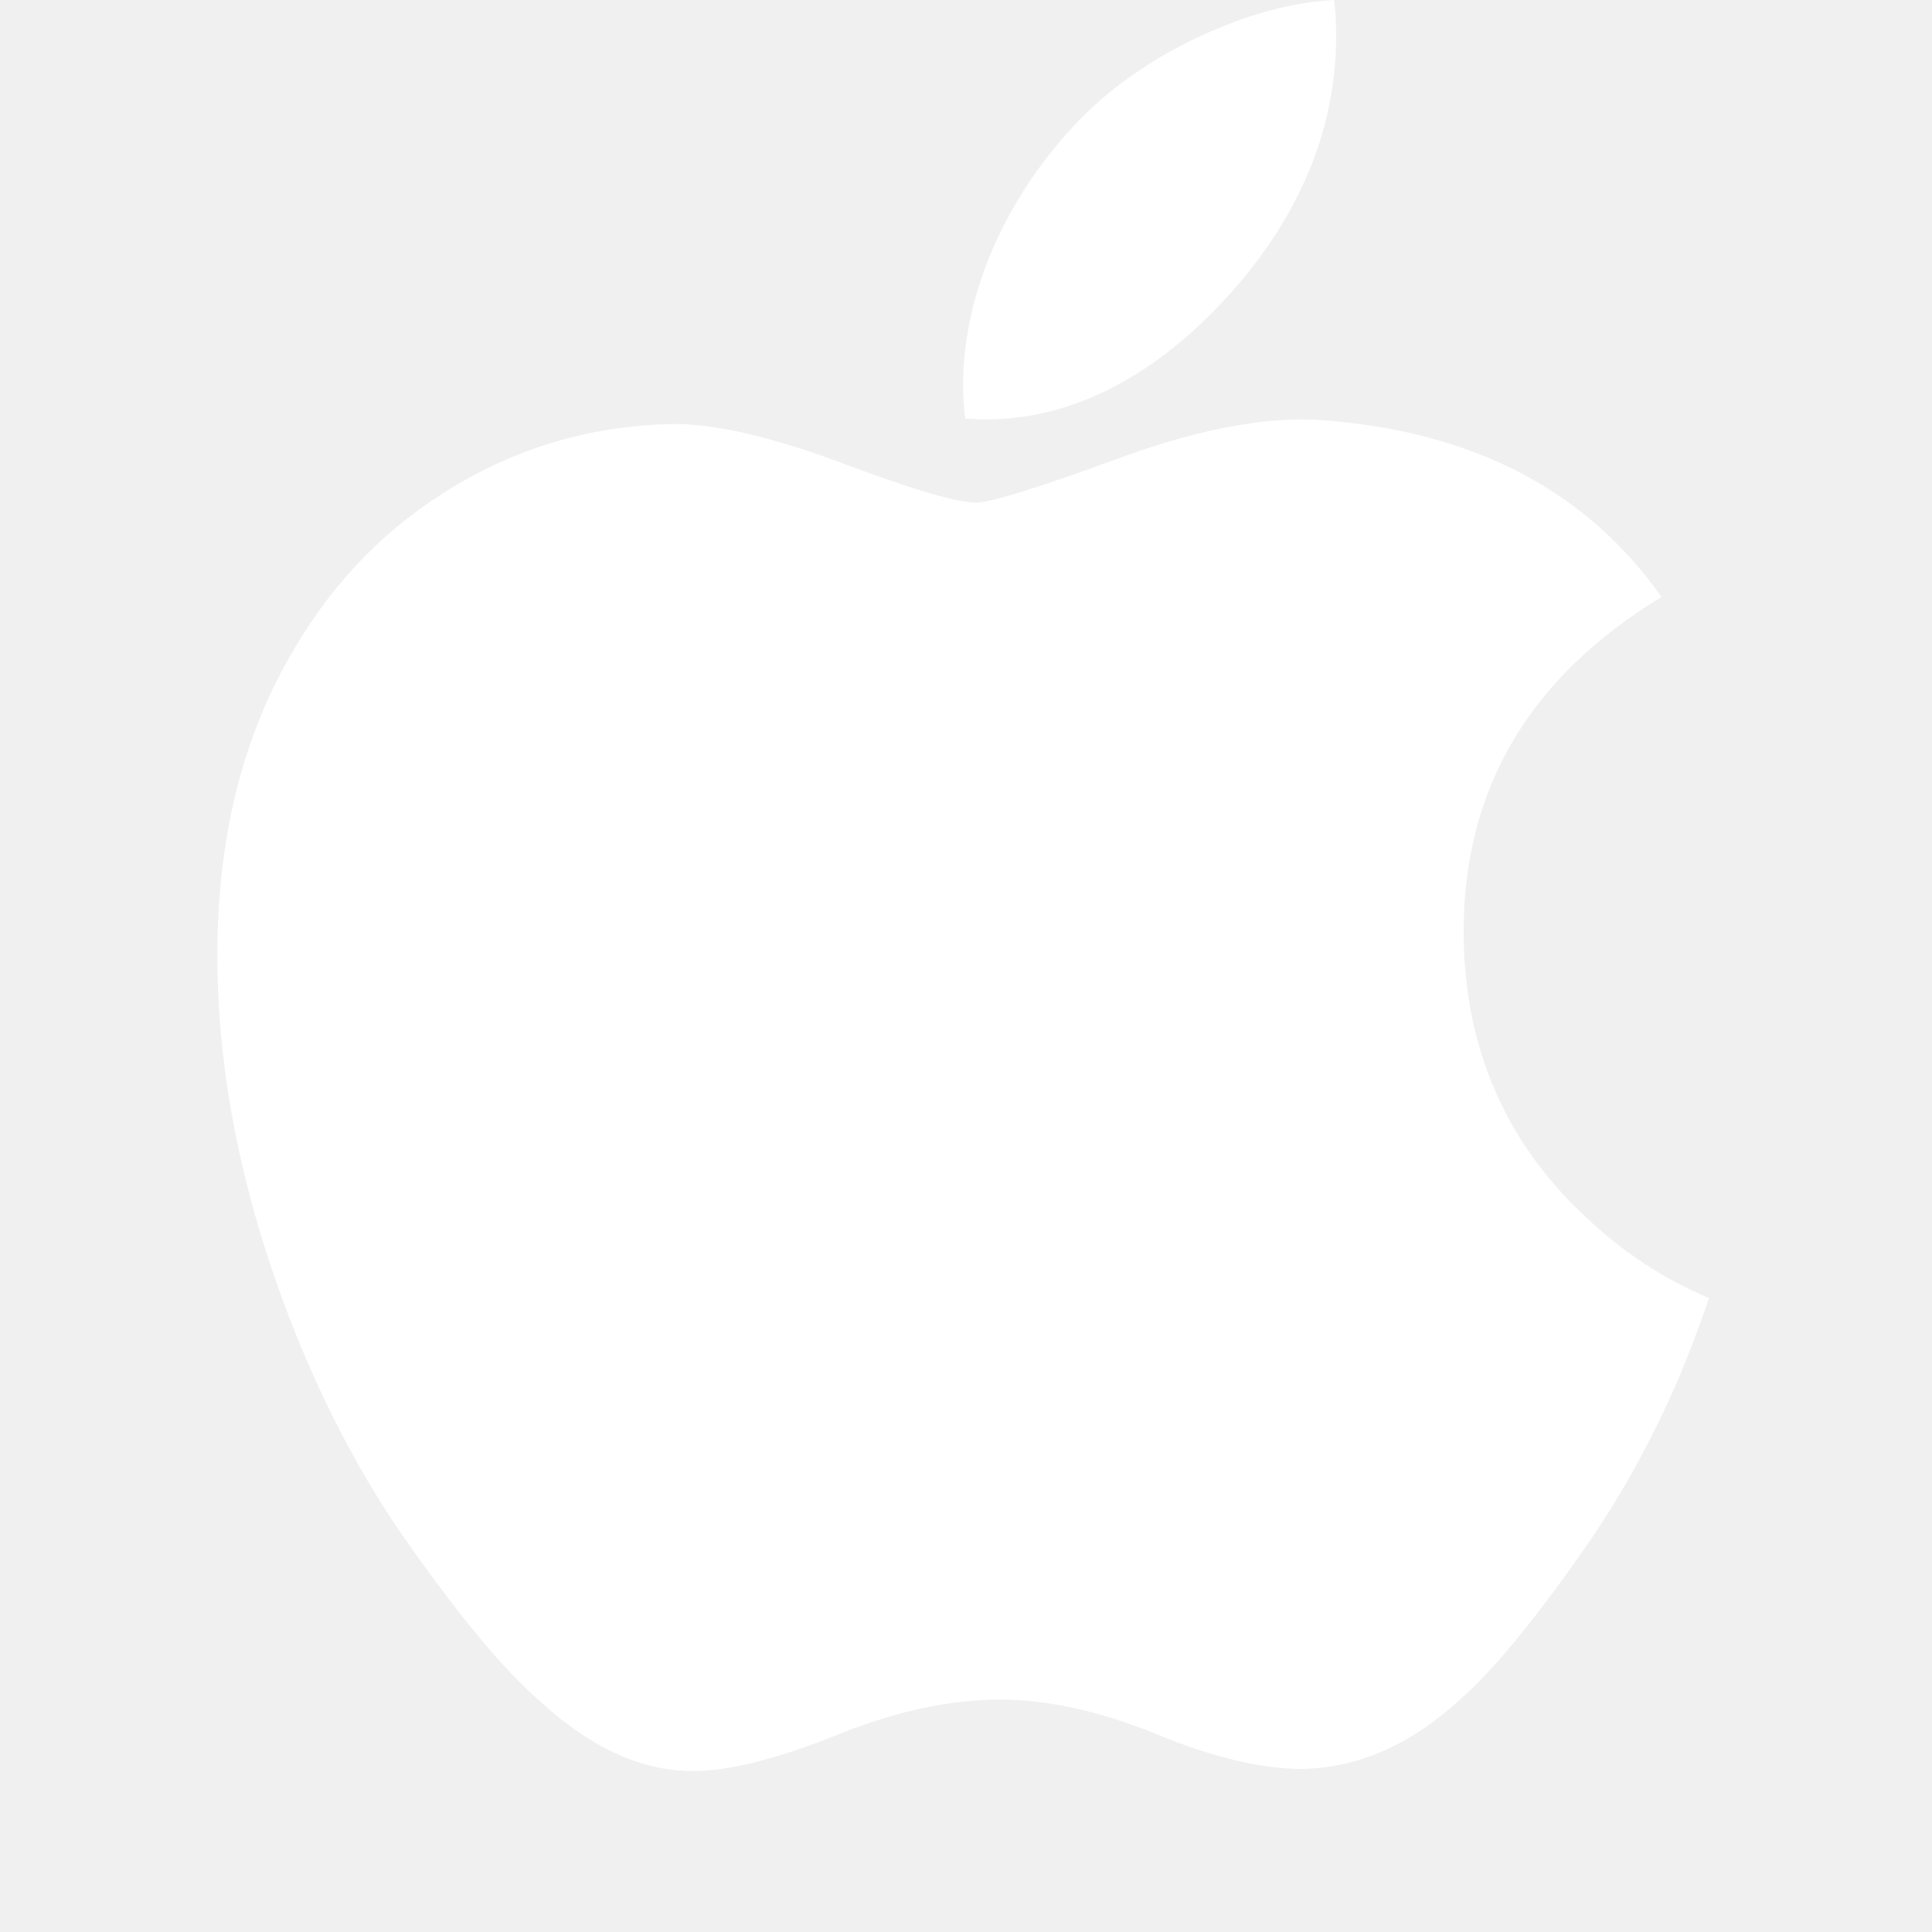
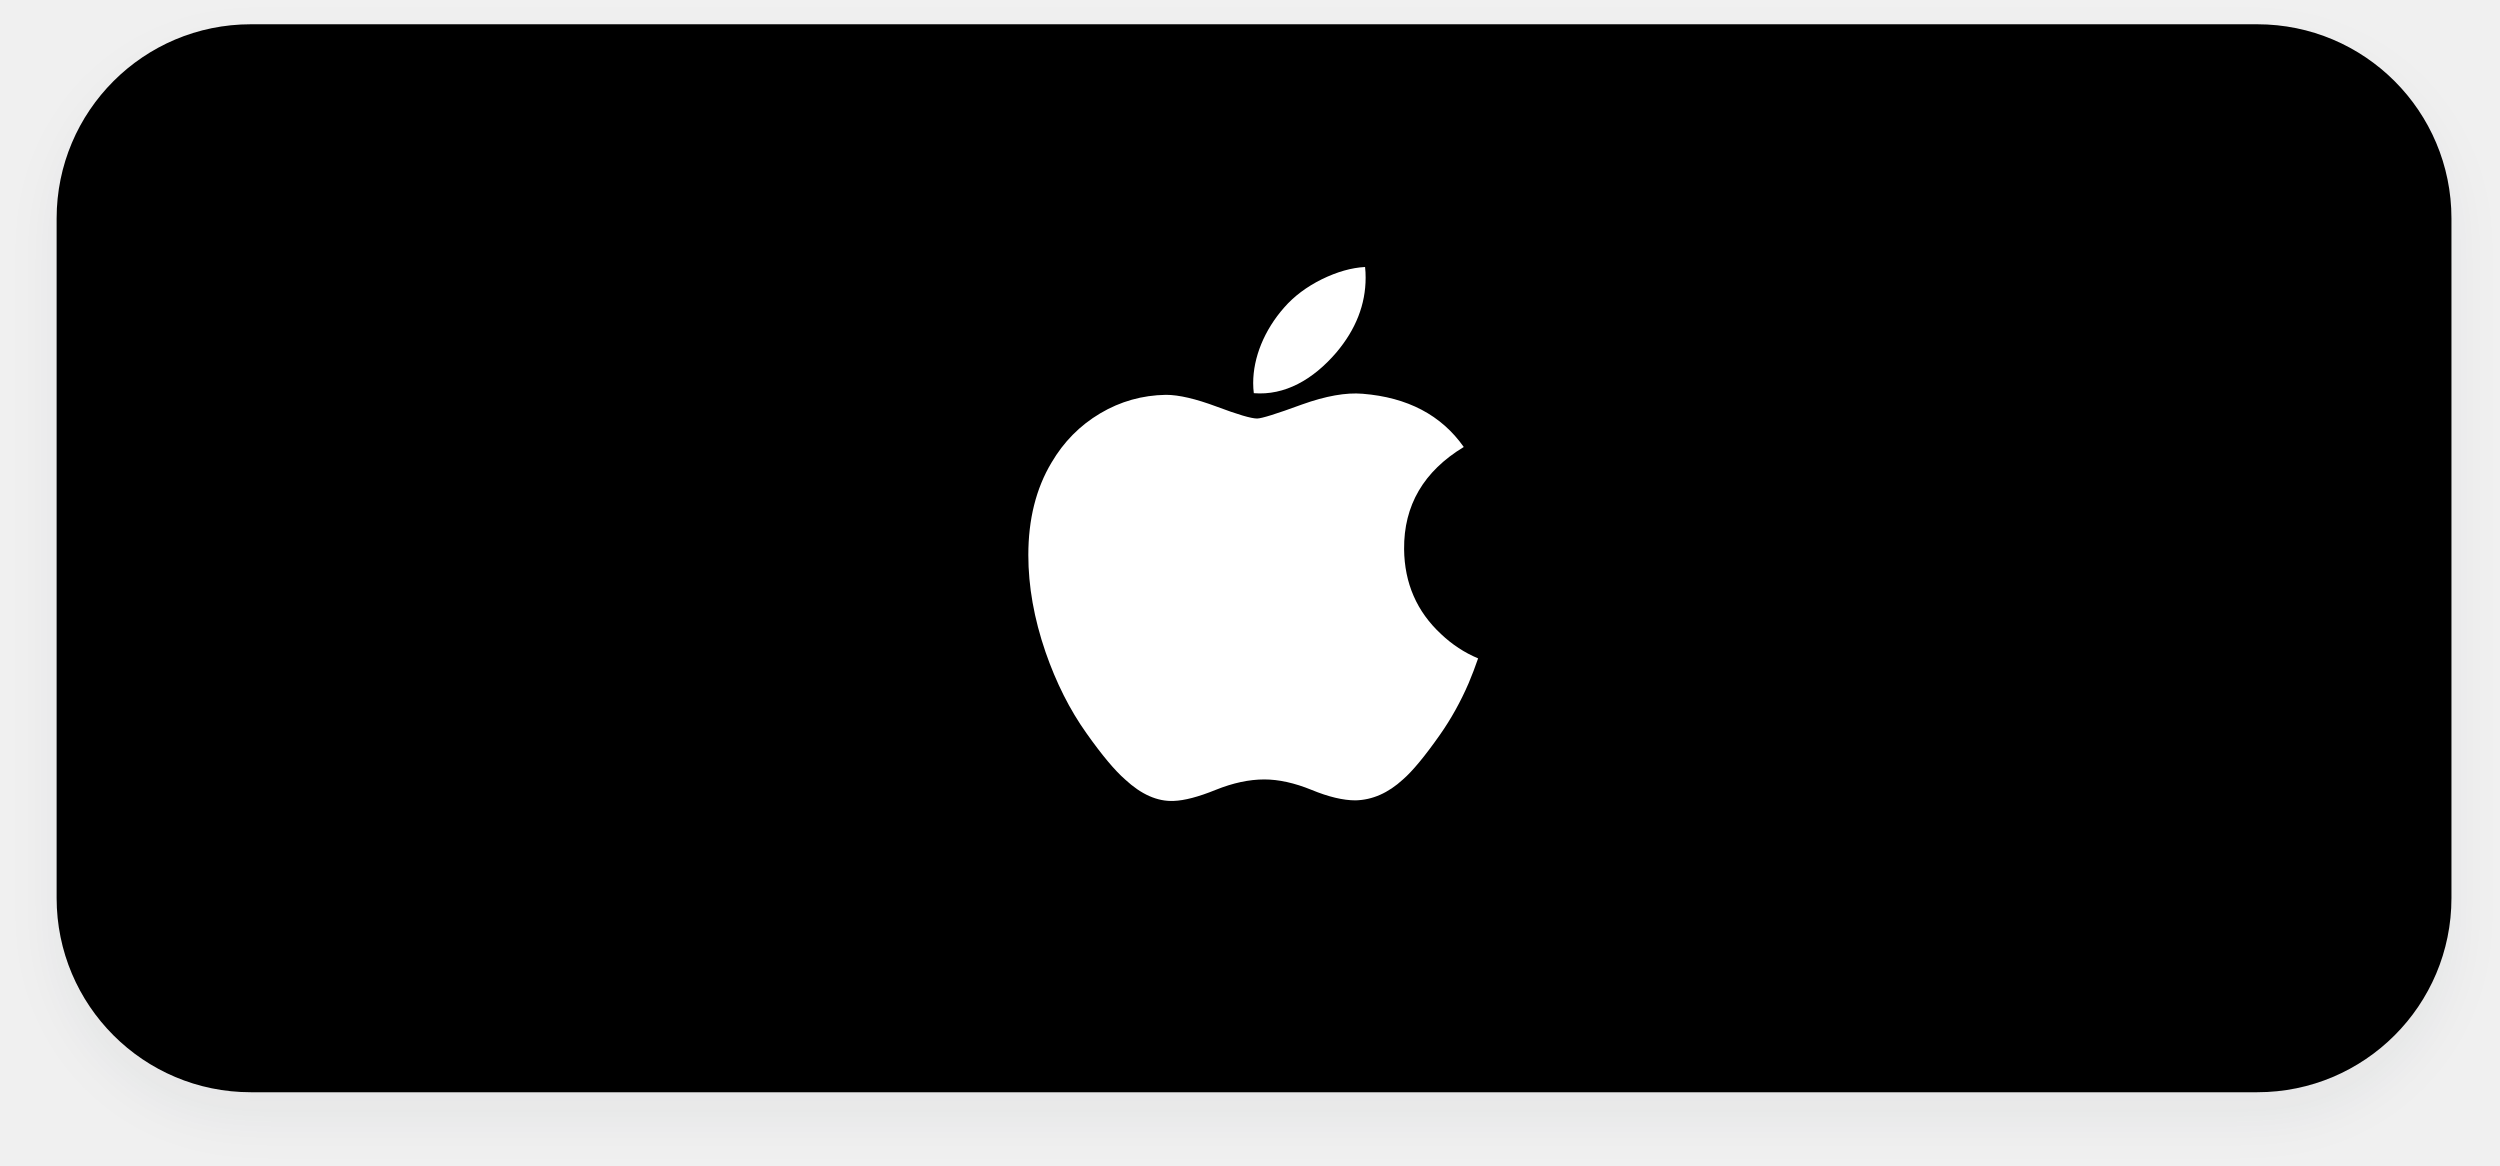
- <svg xmlns="http://www.w3.org/2000/svg" width="24" height="24" viewBox="0 0 24 24" fill="none">
-   <g id="Social icon">
-     <path id="path4" d="M20.843 17.145C20.51 17.913 20.116 18.621 19.66 19.271C19.038 20.158 18.529 20.772 18.136 21.113C17.528 21.672 16.876 21.959 16.178 21.975C15.677 21.975 15.072 21.833 14.369 21.543C13.663 21.256 13.015 21.113 12.422 21.113C11.8 21.113 11.133 21.256 10.419 21.543C9.705 21.833 9.129 21.983 8.689 21.998C8.02 22.027 7.352 21.732 6.686 21.113C6.261 20.742 5.73 20.107 5.093 19.206C4.41 18.245 3.848 17.13 3.408 15.859C2.936 14.486 2.7 13.156 2.7 11.869C2.7 10.395 3.019 9.123 3.657 8.058C4.158 7.202 4.825 6.527 5.66 6.031C6.495 5.535 7.398 5.283 8.369 5.267C8.901 5.267 9.598 5.431 10.464 5.754C11.328 6.079 11.883 6.243 12.126 6.243C12.308 6.243 12.925 6.051 13.969 5.667C14.957 5.312 15.791 5.165 16.474 5.223C18.325 5.372 19.715 6.102 20.64 7.416C18.985 8.419 18.166 9.824 18.182 11.626C18.197 13.03 18.706 14.198 19.707 15.126C20.161 15.556 20.667 15.889 21.231 16.125C21.109 16.48 20.98 16.819 20.843 17.145ZM16.598 0.44C16.598 1.541 16.196 2.568 15.394 3.519C14.428 4.649 13.258 5.302 11.99 5.199C11.974 5.067 11.964 4.928 11.964 4.782C11.964 3.726 12.424 2.596 13.241 1.672C13.648 1.204 14.167 0.814 14.796 0.504C15.423 0.198 16.016 0.029 16.574 0C16.591 0.147 16.598 0.294 16.598 0.44V0.44Z" fill="white" />
+ <svg xmlns="http://www.w3.org/2000/svg" width="103" height="48" viewBox="0 0 103 48" fill="none">
+   <g filter="url(#filter0_d_52_100)">
+     <rect x="2.333" y="1" width="98.667" height="44" rx="8" fill="black" />
+     <path d="M60.509 28.145C60.177 28.913 59.783 29.621 59.327 30.271C58.705 31.158 58.195 31.772 57.803 32.113C57.194 32.672 56.543 32.959 55.845 32.975C55.344 32.975 54.739 32.833 54.036 32.543C53.33 32.255 52.681 32.113 52.089 32.113C51.467 32.113 50.8 32.255 50.086 32.543C49.371 32.833 48.796 32.983 48.356 32.998C47.686 33.027 47.019 32.732 46.353 32.113C45.928 31.742 45.397 31.107 44.76 30.206C44.076 29.245 43.514 28.13 43.074 26.859C42.603 25.486 42.367 24.157 42.367 22.869C42.367 21.395 42.685 20.123 43.323 19.058C43.825 18.202 44.492 17.527 45.327 17.031C46.162 16.535 47.064 16.283 48.036 16.267C48.568 16.267 49.265 16.431 50.131 16.754C50.995 17.079 51.55 17.243 51.793 17.243C51.975 17.243 52.591 17.051 53.636 16.667C54.624 16.312 55.458 16.165 56.141 16.223C57.992 16.372 59.382 17.102 60.307 18.416C58.652 19.419 57.833 20.824 57.849 22.626C57.864 24.03 58.373 25.198 59.374 26.126C59.828 26.556 60.334 26.889 60.898 27.125C60.776 27.48 60.647 27.819 60.509 28.145ZM56.264 11.44C56.264 12.541 55.862 13.568 55.061 14.519C54.094 15.649 52.925 16.302 51.657 16.199C51.64 16.067 51.631 15.928 51.631 15.782C51.631 14.726 52.091 13.596 52.907 12.671C53.315 12.204 53.834 11.815 54.462 11.504C55.09 11.198 55.683 11.029 56.241 11C56.258 11.147 56.264 11.294 56.264 11.44V11.44Z" fill="white" />
  </g>
+   <defs>
+     <filter id="filter0_d_52_100" x="0.333" y="0" width="102.667" height="48" filterUnits="userSpaceOnUse" color-interpolation-filters="sRGB">
+       <feFlood flood-opacity="0" result="BackgroundImageFix" />
+       <feColorMatrix in="SourceAlpha" type="matrix" values="0 0 0 0 0 0 0 0 0 0 0 0 0 0 0 0 0 0 127 0" result="hardAlpha" />
+       <feOffset dy="1" />
+       <feGaussianBlur stdDeviation="1" />
+       <feColorMatrix type="matrix" values="0 0 0 0 0.063 0 0 0 0 0.094 0 0 0 0 0.157 0 0 0 0.05 0" />
+       <feBlend mode="normal" in2="BackgroundImageFix" result="effect1_dropShadow_52_100" />
+       <feBlend mode="normal" in="SourceGraphic" in2="effect1_dropShadow_52_100" result="shape" />
+     </filter>
+   </defs>
</svg>
